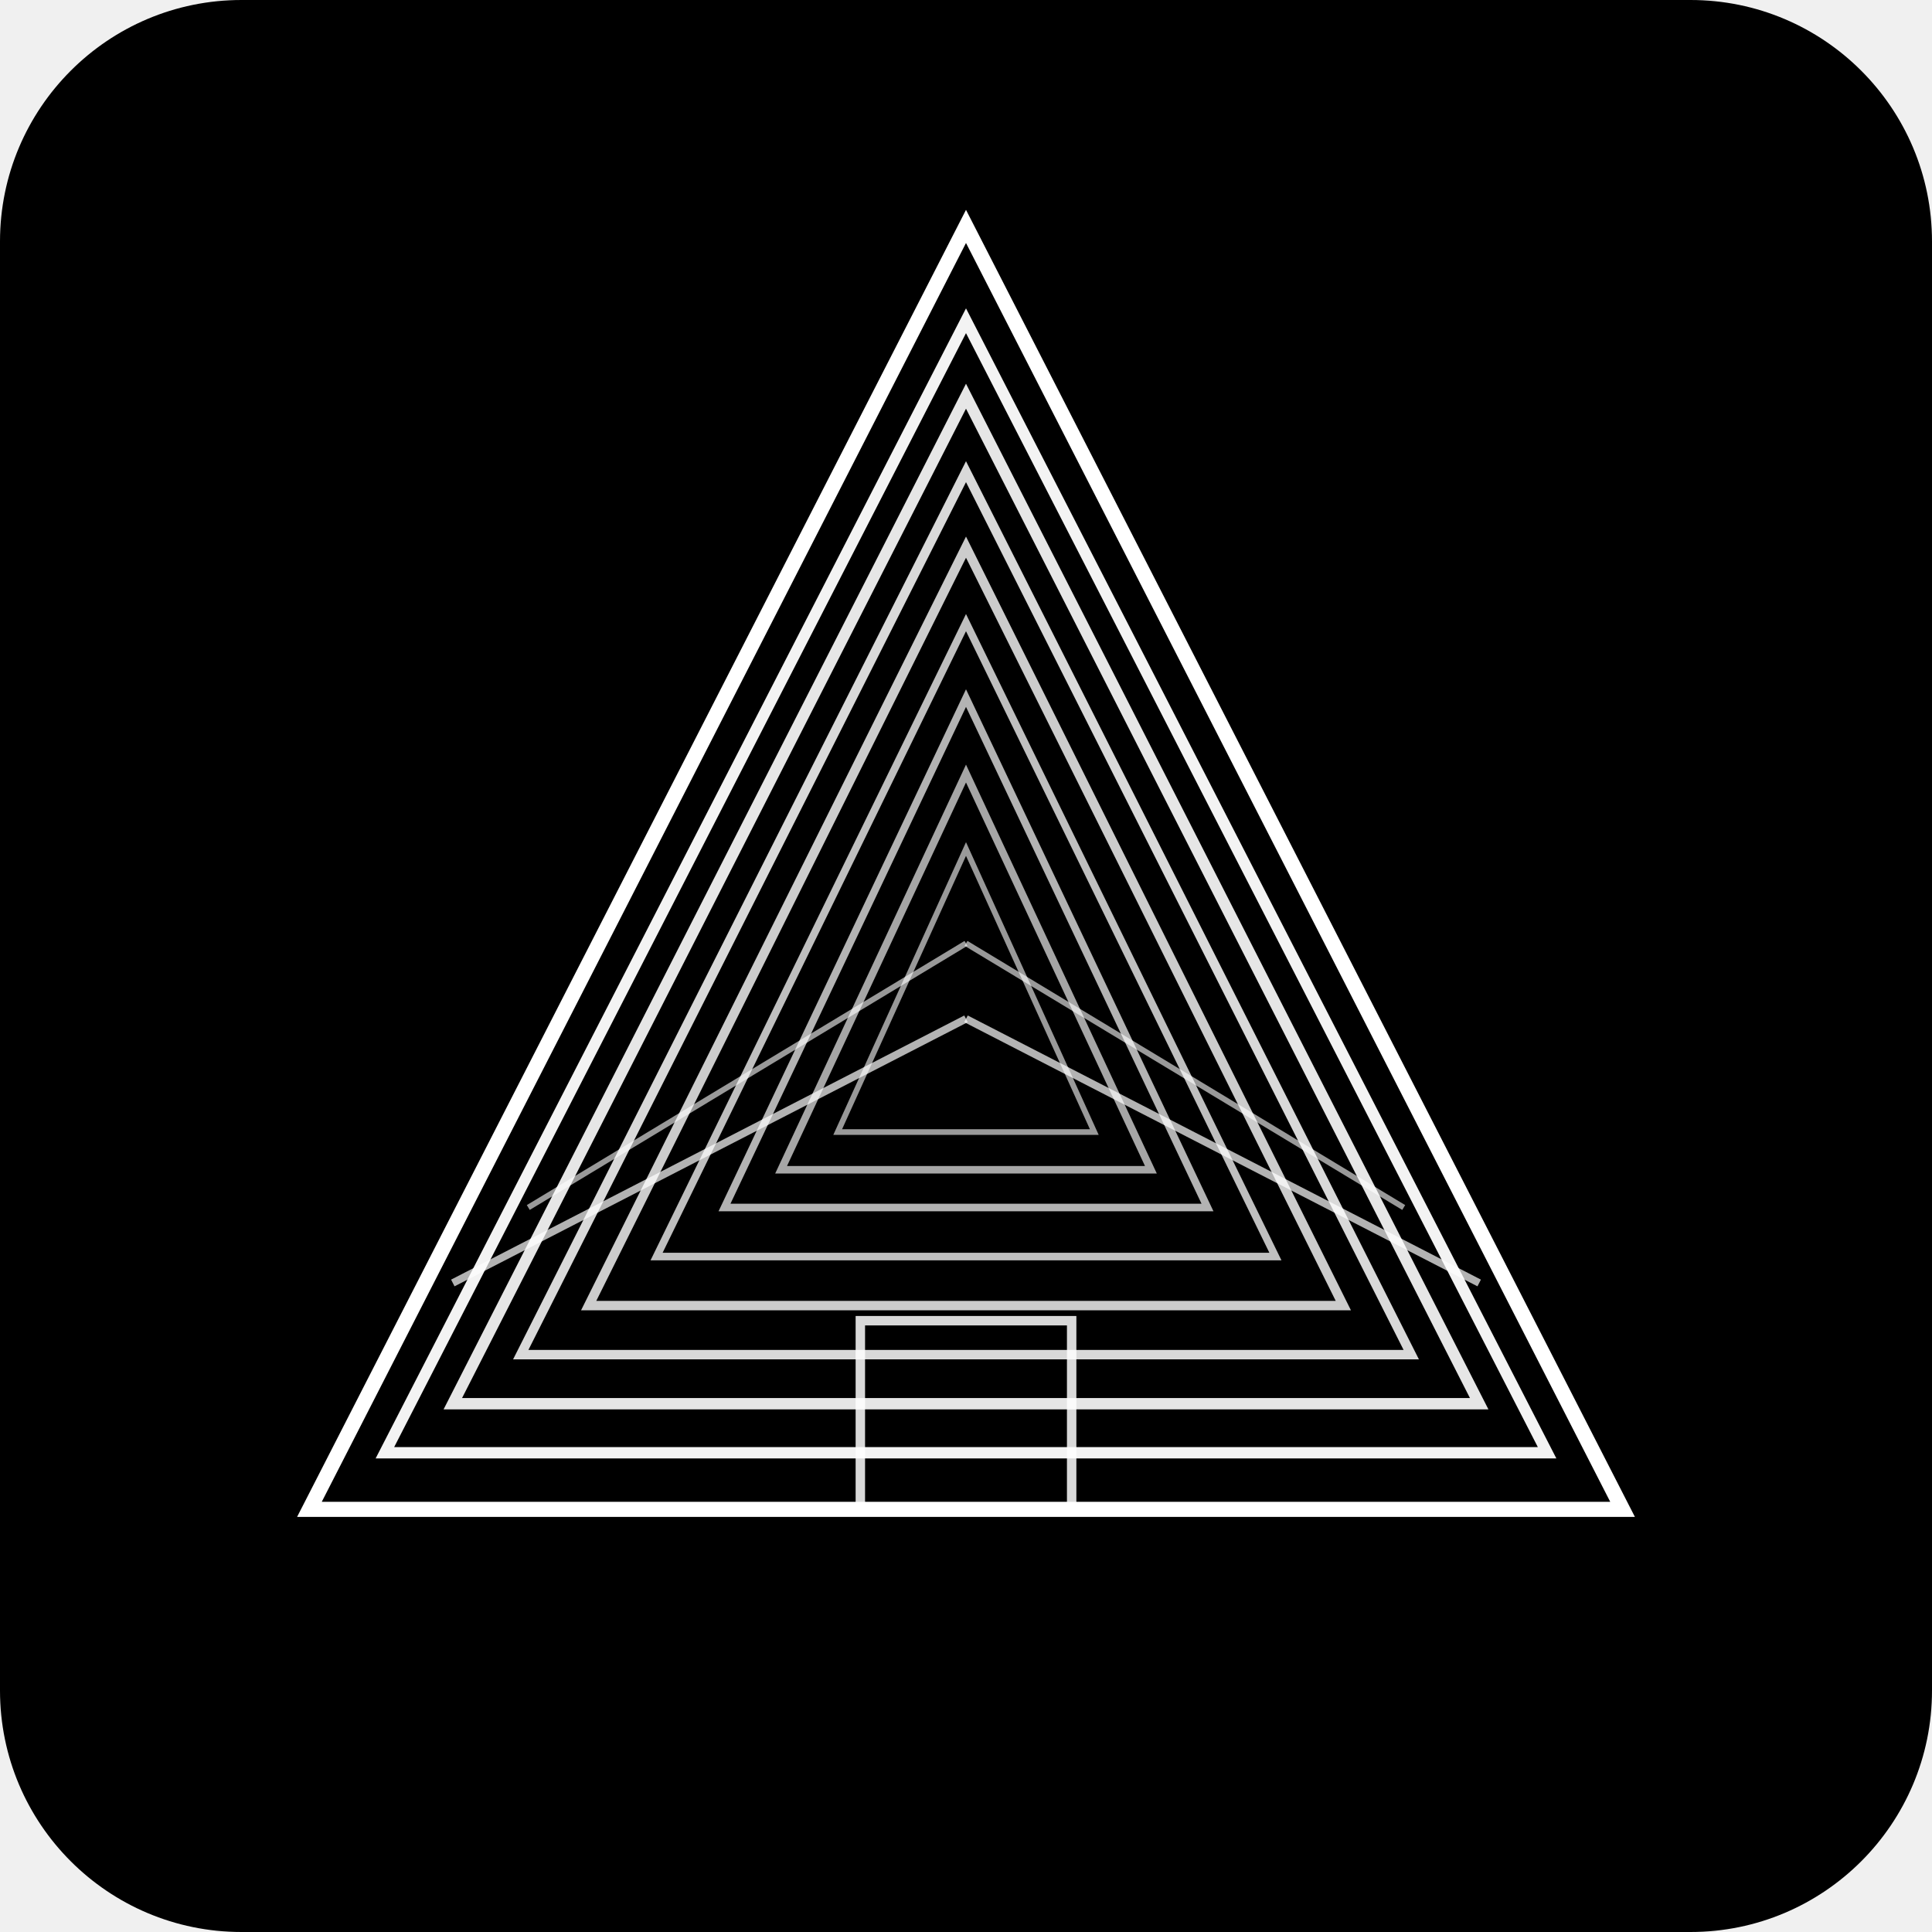
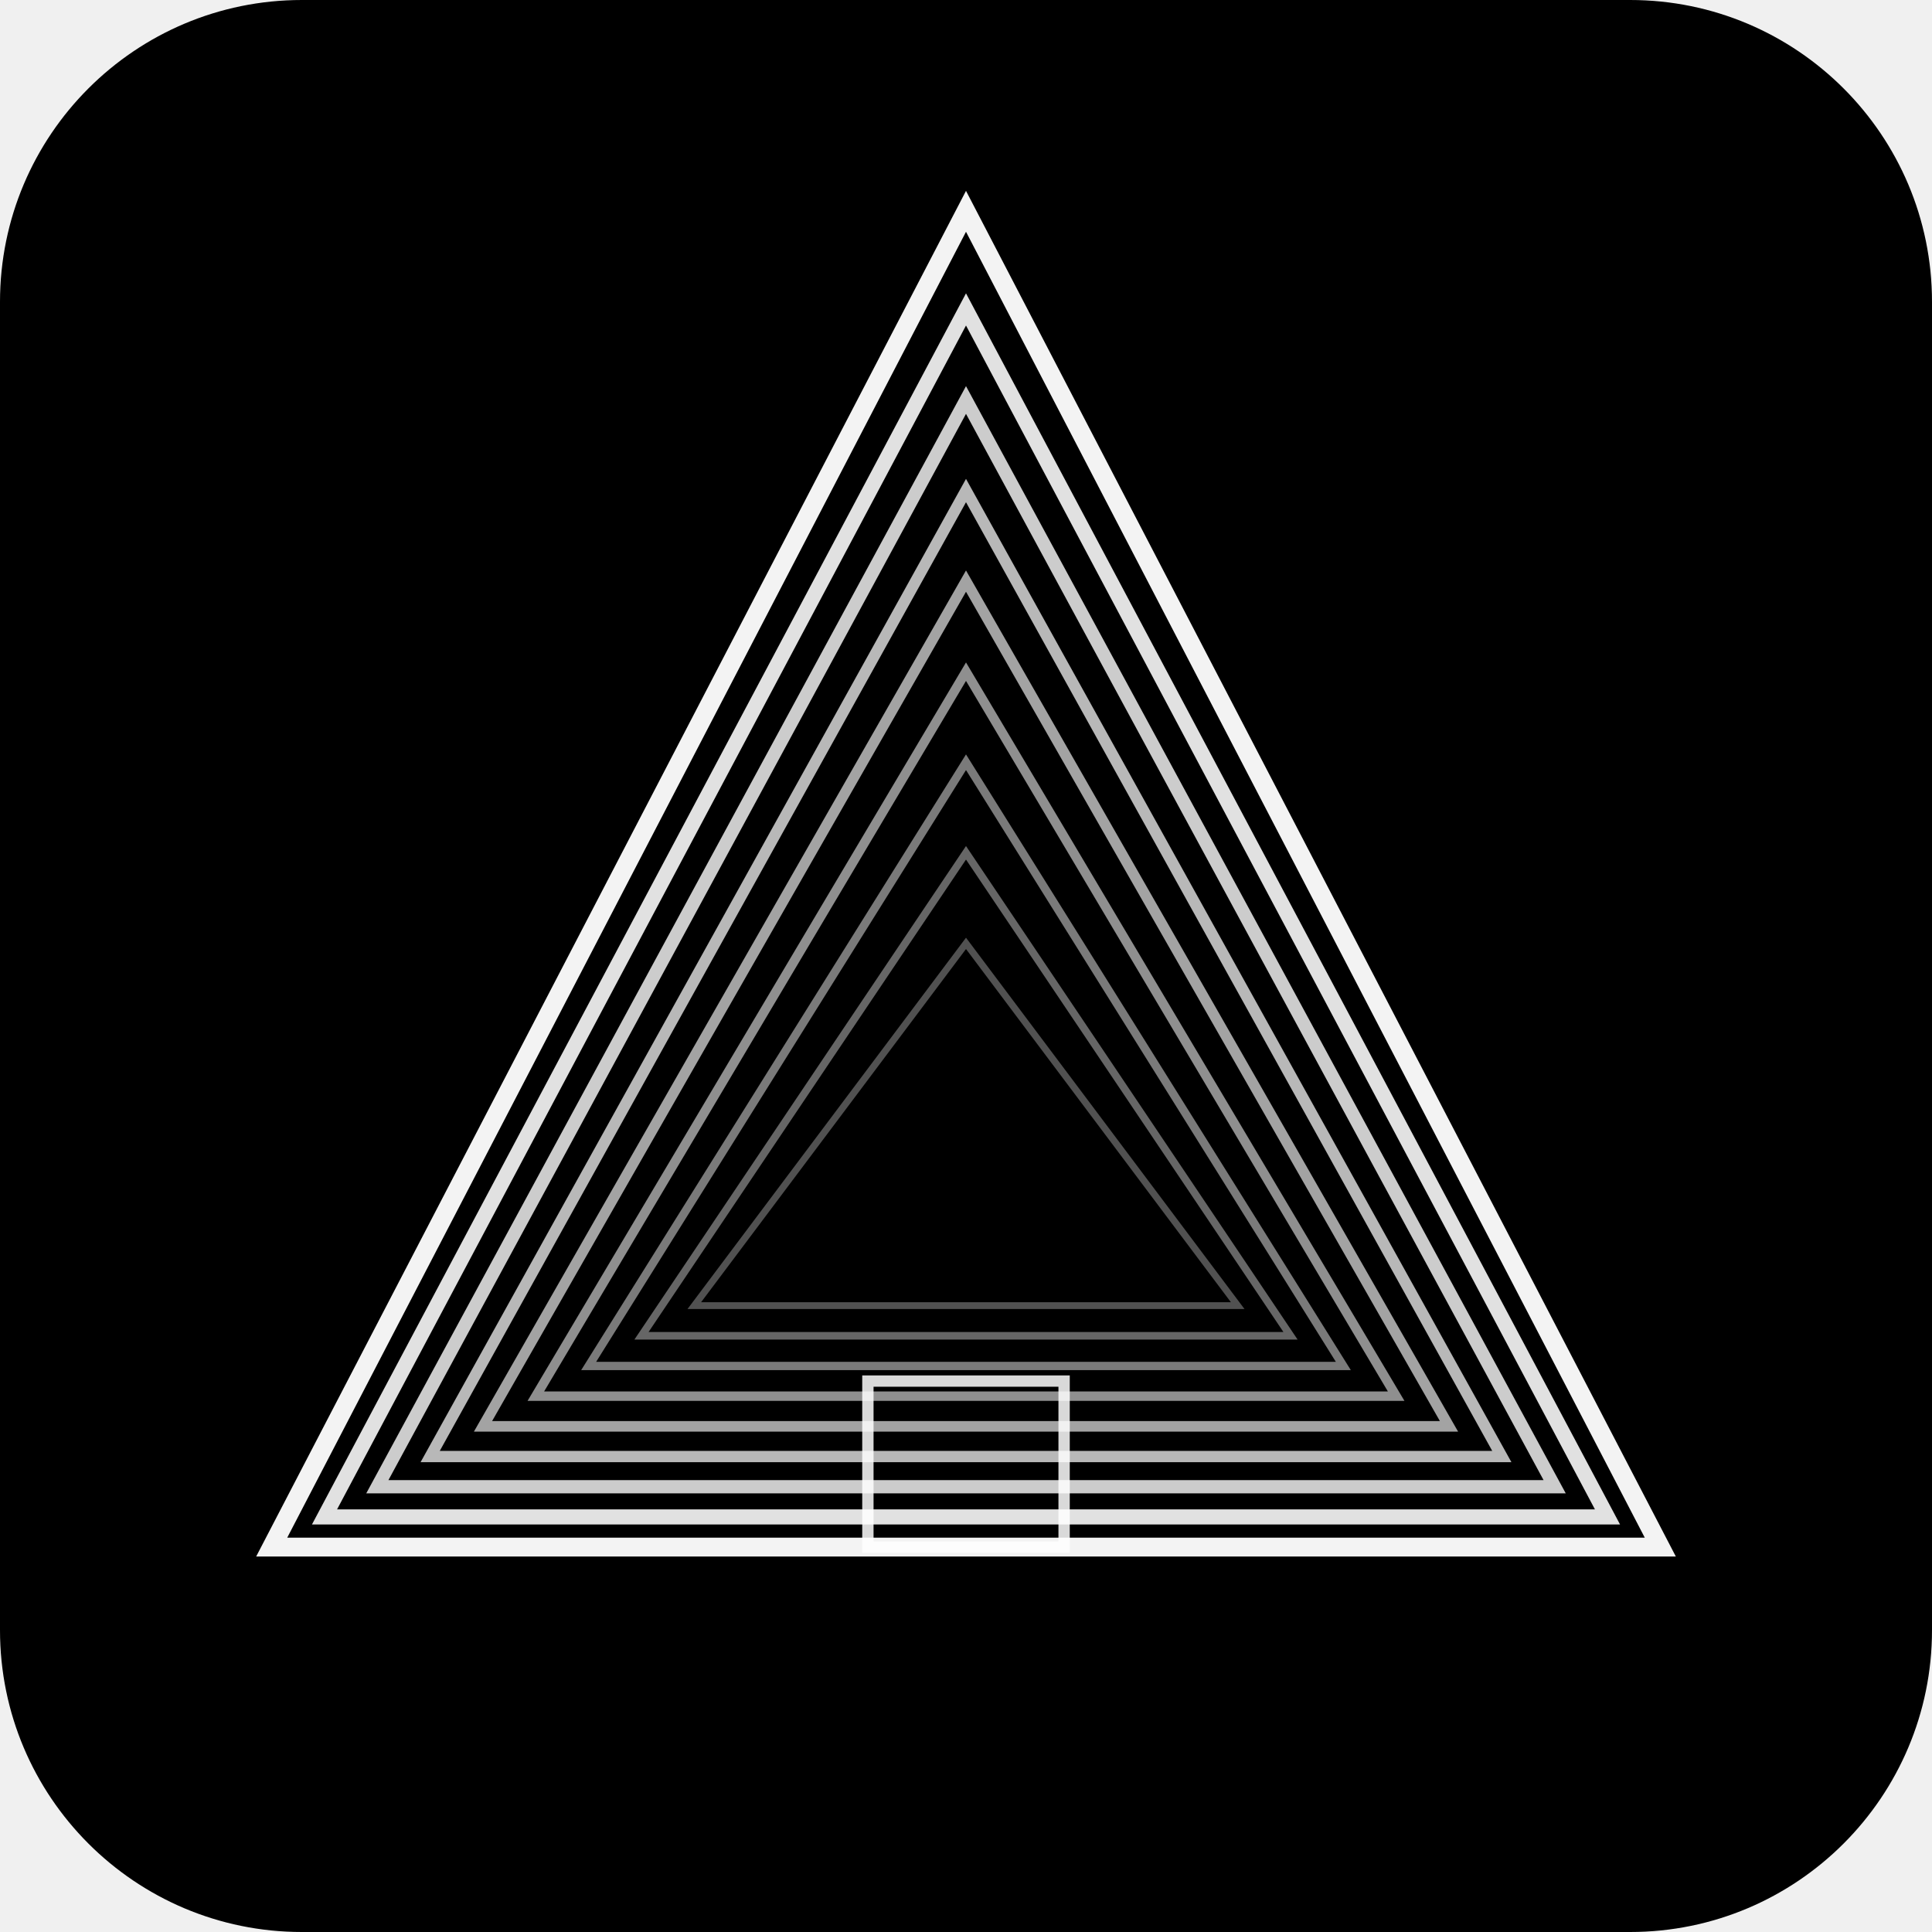
<svg xmlns="http://www.w3.org/2000/svg" viewBox="0 0 512 512">
-   <rect width="512" height="512" rx="64" fill="#000000" />
-   <path d="M256 60 L430 400 H82 Z" stroke="white" stroke-width="4" fill="none" />
-   <path d="M256 85 L410 385 H102 Z" stroke="white" stroke-width="3" fill="none" opacity="0.95" />
-   <path d="M256 105 L392 372 H120 Z" stroke="white" stroke-width="3" fill="none" opacity="0.9" />
-   <path d="M256 125 L374 359 H138 Z" stroke="white" stroke-width="2.5" fill="none" opacity="0.85" />
-   <path d="M256 145 L356 346 H156 Z" stroke="white" stroke-width="2.5" fill="none" opacity="0.8" />
-   <path d="M256 165 L338 333 H174 Z" stroke="white" stroke-width="2" fill="none" opacity="0.75" />
-   <path d="M256 185 L320 320 H192 Z" stroke="white" stroke-width="2" fill="none" opacity="0.7" />
-   <path d="M256 205 L305 310 H207 Z" stroke="white" stroke-width="2" fill="none" opacity="0.65" />
-   <path d="M256 225 L290 300 H222 Z" stroke="white" stroke-width="1.5" fill="none" opacity="0.6" />
-   <line x1="120" y1="340" x2="256" y2="270" stroke="white" stroke-width="2" opacity="0.7" />
-   <line x1="392" y1="340" x2="256" y2="270" stroke="white" stroke-width="2" opacity="0.7" />
-   <line x1="140" y1="320" x2="256" y2="250" stroke="white" stroke-width="1.5" opacity="0.6" />
-   <line x1="372" y1="320" x2="256" y2="250" stroke="white" stroke-width="1.5" opacity="0.6" />
-   <rect x="228" y="350" width="56" height="50" stroke="white" stroke-width="2.5" fill="none" opacity="0.85" />
+   <rect width="512" height="512" rx="80" fill="#000000" />
+   <path d="M256 56 L440 410 H72 Z" stroke="white" stroke-width="5" fill="none" opacity="0.95" />
+   <path d="M256 82 L426 402 H86 Z" stroke="white" stroke-width="4" fill="none" opacity="0.88" />
+   <path d="M256 106 L412 394 H100 Z" stroke="white" stroke-width="3.5" fill="none" opacity="0.80" />
+   <path d="M256 130 L398 386 H114 Z" stroke="white" stroke-width="3" fill="none" opacity="0.72" />
+   <path d="M256 154 L384 378 H128 Z" stroke="white" stroke-width="2.8" fill="none" opacity="0.64" />
+   <path d="M256 178 L370 370 H142 Z" stroke="white" stroke-width="2.5" fill="none" opacity="0.56" />
+   <path d="M256 202 L356 362 H156 Z" stroke="white" stroke-width="2.2" fill="none" opacity="0.48" />
+   <path d="M256 226 L342 354 H170 Z" stroke="white" stroke-width="2" fill="none" opacity="0.40" />
+   <path d="M256 250 L328 346 H184 Z" stroke="white" stroke-width="1.8" fill="none" opacity="0.32" />
+   <rect x="230" y="366" width="52" height="44" stroke="white" stroke-width="3" fill="none" opacity="0.85" />
</svg>
